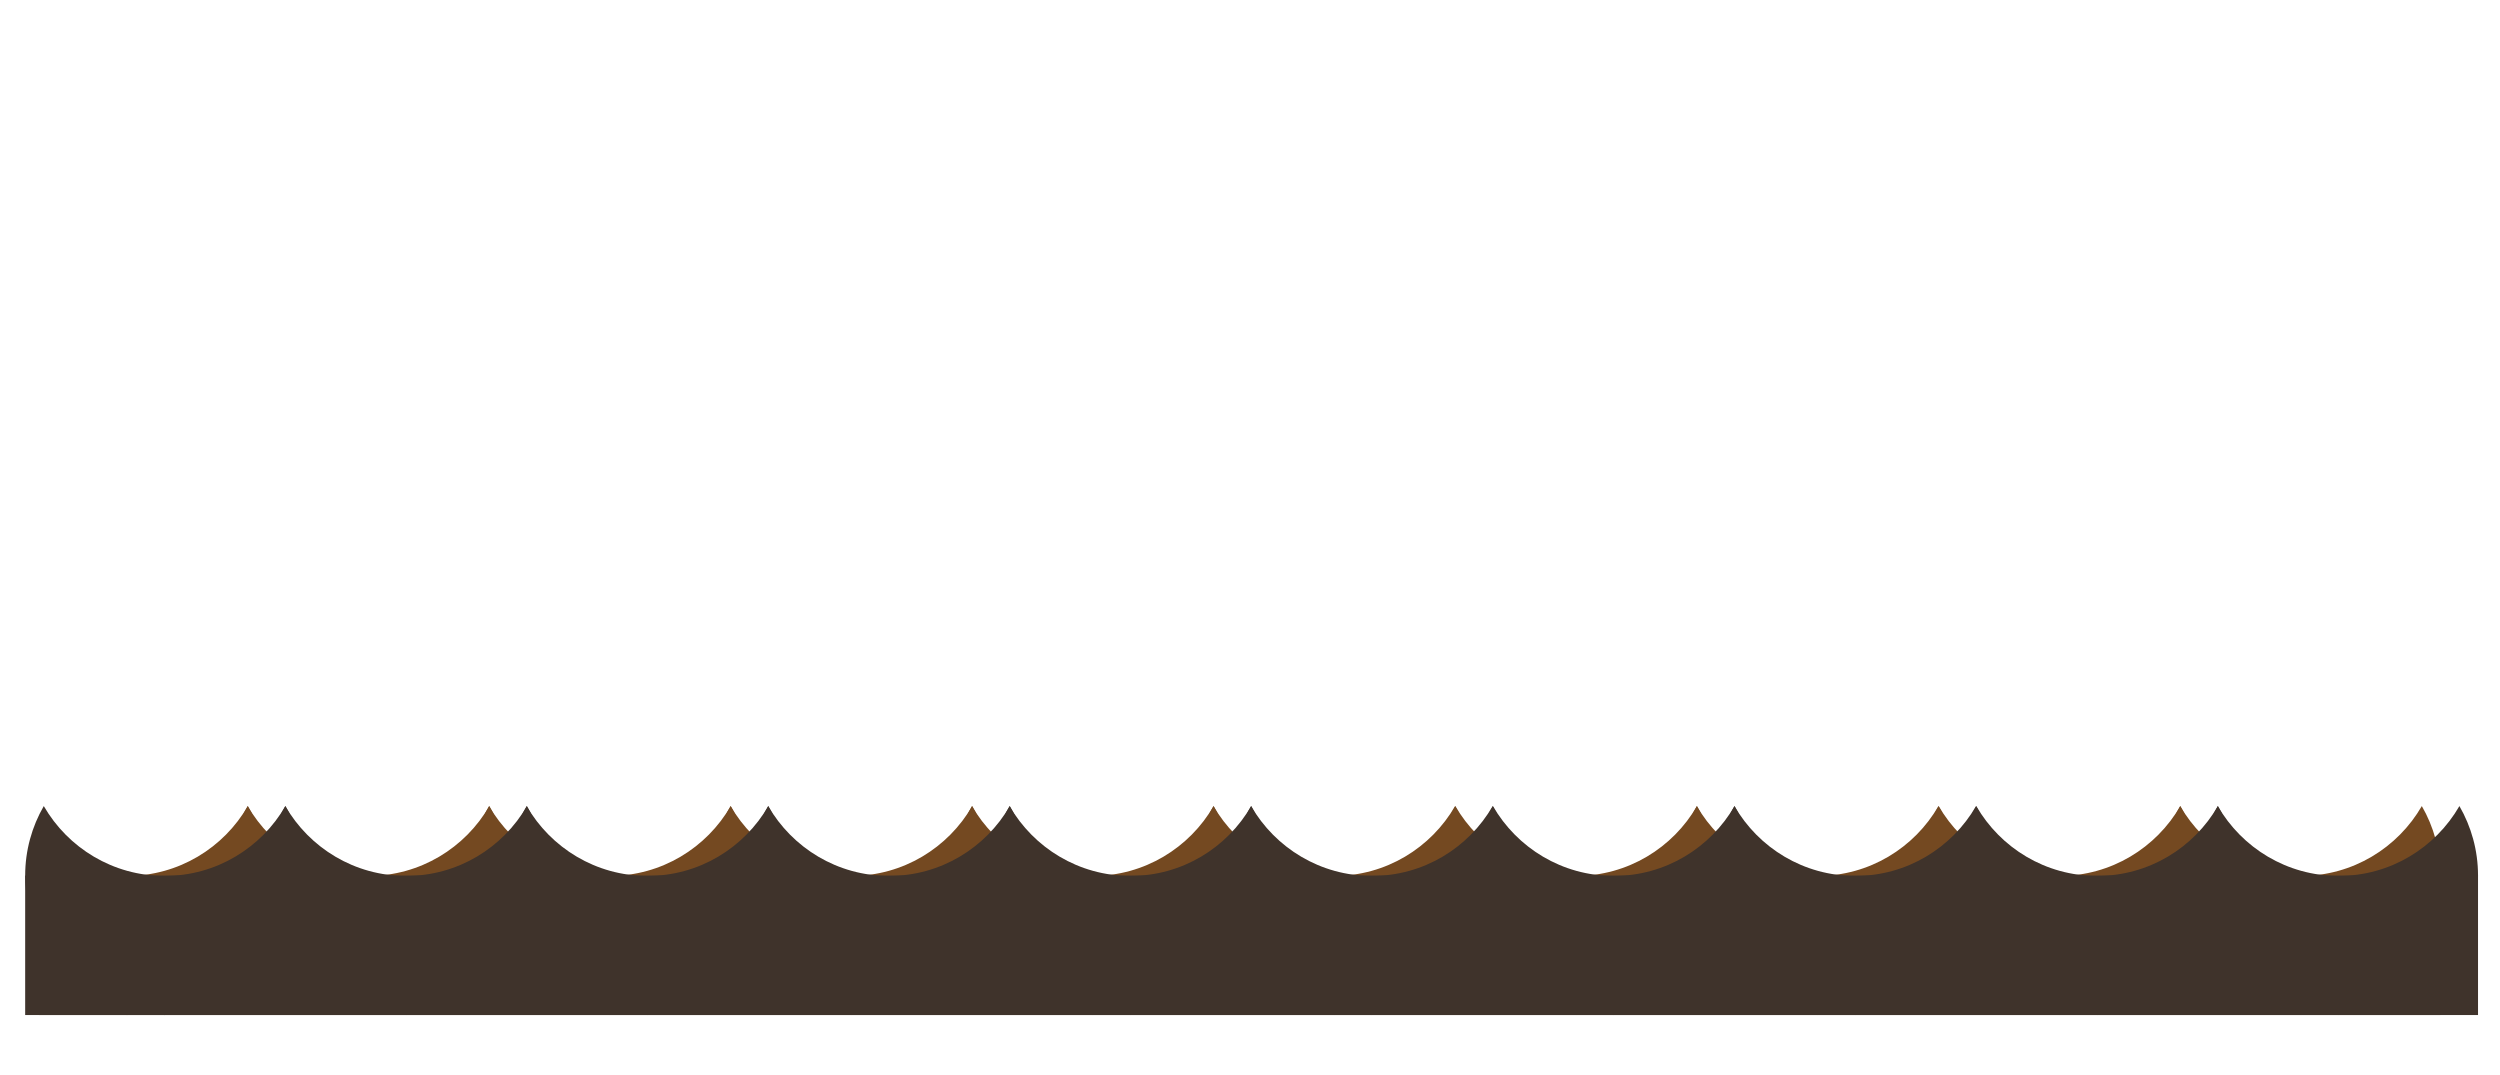
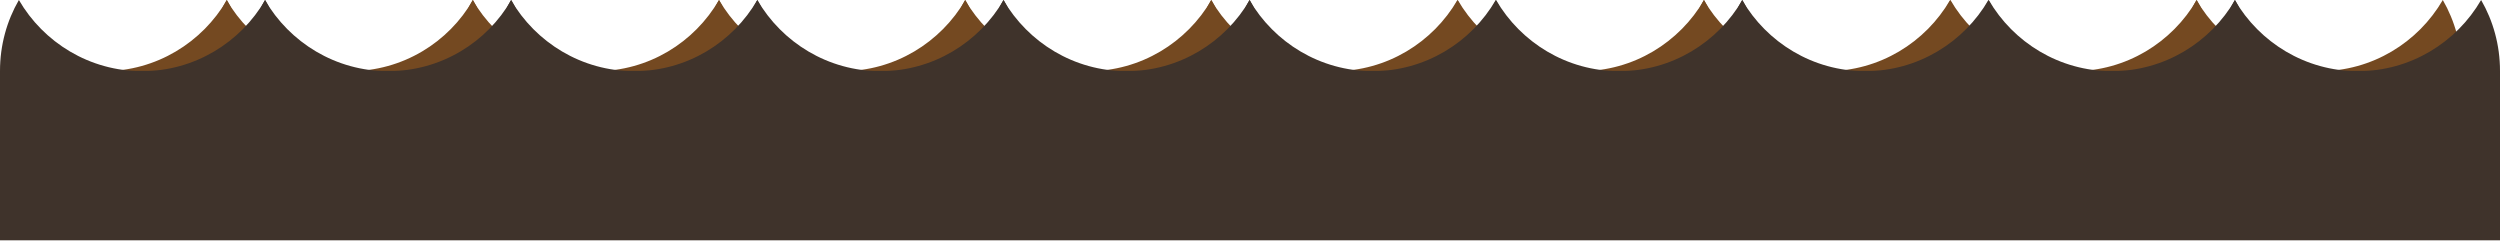
- <svg xmlns="http://www.w3.org/2000/svg" version="1.1" x="0px" y="0px" width="931px" height="400px" viewBox="0 0 931 400" style="enable-background:new 0 0 931 400;" xml:space="preserve">
-   <g id="Layer_1" style="display:none;">
-     <g>
-       <path style="display:inline;fill:#CC9548;" d="M794.755,173.284c0,0,16.331,88.716-311.002,88.716H433    c-327.333,0-311.001-88.716-311.001-88.716C85.997,221.567,133,283,142,307s291,7,291,7v-0.332h50.753V314c0,0,282,17,291-7    S830.756,221.567,794.755,173.284z" />
-       <path style="display:inline;fill:#EBD6B9;" d="M121.999,214.424c0,0-16.332,67.576,311.001,67.576h50.753    c327.333,0,311.002-67.576,311.002-67.576v-9.141c0,0,16.331,67.576-311.002,67.576H433c-327.333,0-311.001-67.576-311.001-67.576    V214.424z" />
-       <path style="display:inline;fill:#EBD6B9;" d="M121.386,232.973c0,0-16.332,67.576,311.001,67.576h50.753    c327.333,0,311.002-67.576,311.002-67.576v-9.141c0,0,16.331,67.576-311.002,67.576h-50.753    c-327.333,0-311.001-67.576-311.001-67.576V232.973z" />
+ <svg xmlns="http://www.w3.org/2000/svg" version="1.1" id="Layer_1" x="0px" y="0px" viewBox="169.4 497.2 913.4 87.8" enable-background="new 169.4 497.2 913.4 87.8" xml:space="preserve">
+   <g id="Layer_1_1_" display="none">
+     <g display="inline">
+       <path fill="#CC9548" d="M954.8,370.3c0,0,16.3,88.7-311,88.7H593c-327.3,0-311-88.7-311-88.7C246,418.6,293,480,302,504    s291,7,291,7v-0.3h50.8v0.3c0,0,282,17,291-7S990.8,418.6,954.8,370.3z" />
+       <path fill="#EBD6B9" d="M282,411.4c0,0-16.3,67.6,311,67.6h50.8c327.3,0,311-67.6,311-67.6v-9.1c0,0,16.3,67.6-311,67.6H593    c-327.3,0-311-67.6-311-67.6S282,411.4,282,411.4z" />
+       <path fill="#EBD6B9" d="M281.4,430c0,0-16.3,67.6,311,67.6h50.8c327.3,0,311-67.6,311-67.6v-9.1c0,0,16.3,67.6-311,67.6h-50.8    c-327.3,0-311-67.6-311-67.6L281.4,430L281.4,430z" />
    </g>
-     <path style="fill:#996928;" d="M810.339,126.133l-20.101,8.869c0.143,1.066,21.239,92.564-28.979,149.113   C746.483,300.753,727.464,309,702.74,309H535H380.74H213c-24.724,0-43.865-8.14-58.519-24.885   c-43.346-49.535-30-155.752-29.856-156.819L115,126l-9.911-1.335c-0.635,4.718-14.998,116.188,34.313,172.588   C157.82,318.318,182.582,329,213,329h167.74H535h167.74c30.418,0,55.18-10.682,73.598-31.747   C825.648,240.854,810.975,130.851,810.339,126.133z" />
-     <g>
-       <rect x="200.971" y="-119.235" style="display:inline;fill:#15110E;" width="300" height="300" />
-       <rect x="200.75" y="-119.235" style="display:inline;fill:#641313;" width="150" height="75" />
-       <rect x="200.75" y="-44.015" style="display:inline;fill:#996928;" width="75" height="75" />
-       <rect x="275.75" y="-44.015" style="display:inline;fill:#744921;" width="75" height="75" />
-       <rect x="200.75" y="30.765" style="display:inline;fill:#8C5B29;" width="75" height="75" />
-       <rect x="200.75" y="105.875" style="display:inline;fill:#D57A16;" width="50" height="75" />
-       <rect x="250.75" y="105.875" style="display:inline;fill:#EB9D1B;" width="50" height="75" />
-       <rect x="300.75" y="105.875" style="display:inline;fill:#EBD6B9;" width="50" height="75" />
-       <rect x="275.75" y="30.985" style="display:inline;fill:#CC9548;" width="75" height="75" />
+     <path display="inline" fill="#996928" d="M970.3,323.1l-20.1,8.9c0.1,1.1,21.2,92.6-29,149.1c-14.8,16.6-33.8,24.9-58.5,24.9H695   H540.7H373c-24.7,0-43.9-8.1-58.5-24.9c-43.3-49.5-30-155.8-29.9-156.8L275,323l-9.9-1.3c-0.6,4.7-15,116.2,34.3,172.6   c18.4,21.1,43.2,31.7,73.6,31.7h167.7H695h167.7c30.4,0,55.2-10.7,73.6-31.7C985.6,437.9,971,327.9,970.3,323.1z" />
+     <g display="inline">
+       <rect x="361" y="77.8" fill="#15110E" width="300" height="300" />
+       <rect x="360.8" y="77.8" fill="#641313" width="150" height="75" />
+       <rect x="360.8" y="153" fill="#996928" width="75" height="75" />
+       <rect x="435.8" y="153" fill="#744921" width="75" height="75" />
+       <rect x="360.8" y="227.8" fill="#8C5B29" width="75" height="75" />
+       <rect x="360.8" y="302.9" fill="#D57A16" width="50" height="75" />
+       <rect x="410.8" y="302.9" fill="#EB9D1B" width="50" height="75" />
+       <rect x="460.8" y="302.9" fill="#EBD6B9" width="50" height="75" />
+       <rect x="435.8" y="228" fill="#CC9548" width="75" height="75" />
    </g>
  </g>
-   <g id="Layer_3" style="display:none;">
-     <path style="display:inline;fill:#996928;" d="M902.49,111.679c-0.3-7.52-5.416-3.009-5.416-3.009   c-17.917-4.552-20.188-24.703-20.382-26.893c13.102-1.829,11.586-4.548,6.24-8.308c-3.251-2.287-13.715-5.934-22.782-8.844   c-1.235-0.52-2.536-1.035-3.89-1.541c1.608-17.935-21.165-26.92-21.165-26.92c0.194,11.945-0.32,15.397-2.454,21.884   c-10.901-0.27-21.905,2.897-30.039,13.247c-23.468,29.854-11.944,62.752-8.936,81.707l18.428-13.507c0,0-3.001-17.801-2.184-26.742   c0.251-1.746,0.546-3.334,0.91-4.702c1.093-3.353,4.179-10.549,13.443-10.511c24.594,0.1,16.244,30.989,34.299,38.811   c6.646,2.881,11.278,0.527,11.278,0.527c-13.841-14.542-13.461-37.116-13.461-37.116c9,10,30.766,24.254,36.481,24.556   C898.576,124.617,902.79,119.199,902.49,111.679z" />
-     <path style="display:inline;fill:#996928;" d="M832.642,58.047c0,0-26.309-5.714-35.642,3.953l14.01,4   C811.01,66,837.994,68.191,832.642,58.047z" />
-     <path style="display:inline;fill:#996928;" d="M816.552,66.811c0,0-18.687-6.145-28.02,3.522l14.01,4   C802.542,74.333,821.904,76.955,816.552,66.811z" />
-     <path style="display:inline;fill:#996928;" d="M810.542,75.478c0,0-18.687-6.145-28.02,3.522l14.01,4   C796.532,83,815.895,85.622,810.542,75.478z" />
-     <path style="display:inline;fill:#996928;" d="M807.209,84.021c0,0-18.687-6.145-28.02,3.522l14.01,4   C793.199,91.544,812.562,94.166,807.209,84.021z" />
-     <path style="display:inline;fill:#996928;" d="M804.876,92.355c0,0-18.687-6.145-28.02,3.522l14.01,4   C790.866,99.877,810.229,102.499,804.876,92.355z" />
-     <path style="display:inline;fill:#996928;" d="M865.867,294.771c5.643-9.888,8.883-21.322,8.883-33.521   c0-19.526-8.272-37.112-21.49-49.476c-0.003-0.01-2.643-2.373-3.946-3.417c-35.591-31.881-37.219-68.864-37.219-68.864H802.5   c0,0,0.405,23.812-3.283,54.467c-0.021,0.003-0.043,0.004-0.064,0.007c-1.783,13.562-0.333,59.285-27.819,91.7   C748.04,313.138,695,329,695,329h112c21.678,0,40.963-10.193,53.364-26.035c2.327-2.511,4.206-5.199,5.452-8.067   C865.834,294.856,865.85,294.812,865.867,294.771z" />
-     <path style="display:inline;fill:#996928;" d="M47.883,294.771C42.24,284.883,39,273.448,39,261.25   c0-19.526,8.272-37.112,21.49-49.476c0.003-0.01,2.643-2.373,3.946-3.417c35.591-31.881,37.219-68.864,37.219-68.864h9.595   c0,0-0.405,23.812,3.283,54.467c0.021,0.003,0.043,0.004,0.064,0.007c1.783,13.562,0.333,59.285,27.819,91.7   C165.71,313.138,218.75,329,218.75,329h-112c-21.678,0-40.963-10.193-53.364-26.035c-2.327-2.511-4.206-5.199-5.452-8.067   C47.916,294.856,47.9,294.812,47.883,294.771z" />
-     <path style="display:inline;fill:#8C5B29;" d="M902.49,111.679c-0.3-7.52-5.416-3.009-5.416-3.009   c-17.917-4.552-20.188-24.703-20.382-26.893c4.198-0.586,8.44-2.038,8.44-2.038s-25.532-7.792-36.627-8.849   C794.607,65.756,795.662,95.678,797,128.5c0.873,21.417,47.89,188.9,47.89,188.9c5.881-3.98,11.106-8.855,15.475-14.436   c2.327-2.511,4.206-5.199,5.452-8.067c0.018-0.041,0.033-0.086,0.051-0.127c5.643-9.888,8.883-21.322,8.883-33.521   c0-19.526-8.272-37.112-21.49-49.476c-0.003-0.01-2.643-2.373-3.946-3.417c-35.591-31.881-37.219-68.864-37.219-68.864   s-3.001-17.801-2.184-26.742c0.251-1.746,0.546-3.334,0.91-4.702c1.093-3.353,4.179-10.549,13.443-10.511   c24.594,0.1,16.244,30.989,34.299,38.811c6.646,2.881,11.278,0.527,11.278,0.527c-13.841-14.542-13.461-37.116-13.461-37.116   c9,10,30.766,24.254,36.481,24.556C898.576,124.617,902.79,119.199,902.49,111.679z" />
-     <g style="display:inline;">
-       <circle style="fill:#996928;" cx="89.438" cy="126.688" r="35.188" />
-       <circle style="fill:#CC9548;" cx="89.438" cy="126.688" r="25" />
-       <circle style="fill:#996928;" cx="89.438" cy="126.688" r="20" />
-       <circle style="fill:#CC9548;" cx="89.438" cy="126.688" r="15" />
-       <circle style="fill:#996928;" cx="89.438" cy="126.688" r="5" />
+   <g id="Layer_3" display="none">
+     <path display="inline" fill="#996928" d="M1062.5,308.7c-0.3-7.5-5.4-3-5.4-3c-17.9-4.6-20.2-24.7-20.4-26.9   c13.1-1.8,11.6-4.5,6.2-8.3c-3.3-2.3-13.7-5.9-22.8-8.8c-1.2-0.5-2.5-1-3.9-1.5c1.6-17.9-21.2-26.9-21.2-26.9   c0.2,11.9-0.3,15.4-2.5,21.9c-10.9-0.3-21.9,2.9-30,13.2c-23.5,29.9-11.9,62.8-8.9,81.7l18.4-13.5c0,0-3-17.8-2.2-26.7   c0.3-1.7,0.5-3.3,0.9-4.7c1.1-3.4,4.2-10.5,13.4-10.5c24.6,0.1,16.2,31,34.3,38.8c6.6,2.9,11.3,0.5,11.3,0.5   c-13.8-14.5-13.5-37.1-13.5-37.1c9,10,30.8,24.3,36.5,24.6C1058.6,321.6,1062.8,316.2,1062.5,308.7z" />
+     <path display="inline" fill="#996928" d="M992.6,255c0,0-26.3-5.7-35.6,4l14,4C971,263,998,265.2,992.6,255z" />
+     <path display="inline" fill="#996928" d="M976.6,263.8c0,0-18.7-6.1-28,3.5l14,4C962.5,271.3,981.9,274,976.6,263.8z" />
+     <path display="inline" fill="#996928" d="M970.5,272.5c0,0-18.7-6.1-28,3.5l14,4C956.5,280,975.9,282.6,970.5,272.5z" />
+     <path display="inline" fill="#996928" d="M967.2,281c0,0-18.7-6.1-28,3.5l14,4C953.2,288.5,972.6,291.2,967.2,281z" />
+     <path display="inline" fill="#996928" d="M964.9,289.4c0,0-18.7-6.1-28,3.5l14,4C950.9,296.9,970.2,299.5,964.9,289.4z" />
+     <path display="inline" fill="#996928" d="M1025.9,491.8c5.6-9.9,8.9-21.3,8.9-33.5c0-19.5-8.3-37.1-21.5-49.5c0,0-2.6-2.4-3.9-3.4   c-35.6-31.9-37.2-68.9-37.2-68.9h-9.6c0,0,0.4,23.8-3.3,54.5c0,0,0,0-0.1,0c-1.8,13.6-0.3,59.3-27.8,91.7   C908,510.1,855,526,855,526h112c21.7,0,41-10.2,53.4-26c2.3-2.5,4.2-5.2,5.5-8.1C1025.8,491.9,1025.8,491.8,1025.9,491.8z" />
+     <path display="inline" fill="#996928" d="M207.9,491.8c-5.6-9.9-8.9-21.3-8.9-33.5c0-19.5,8.3-37.1,21.5-49.5c0,0,2.6-2.4,3.9-3.4   c35.6-31.9,37.2-68.9,37.2-68.9h9.6c0,0-0.4,23.8,3.3,54.5c0,0,0,0,0.1,0c1.8,13.6,0.3,59.3,27.8,91.7   c23.3,27.5,76.3,43.3,76.3,43.3h-112c-21.7,0-41-10.2-53.4-26c-2.3-2.5-4.2-5.2-5.5-8.1C207.9,491.9,207.9,491.8,207.9,491.8z" />
+     <path display="inline" fill="#8C5B29" d="M1062.5,308.7c-0.3-7.5-5.4-3-5.4-3c-17.9-4.6-20.2-24.7-20.4-26.9c4.2-0.6,8.4-2,8.4-2   s-25.5-7.8-36.6-8.8c-53.9-5.1-52.8,24.8-51.5,57.6c0.9,21.4,47.9,188.9,47.9,188.9c5.9-4,11.1-8.9,15.5-14.4   c2.3-2.5,4.2-5.2,5.5-8.1c0,0,0-0.1,0.1-0.1c5.6-9.9,8.9-21.3,8.9-33.5c0-19.5-8.3-37.1-21.5-49.5c0,0-2.6-2.4-3.9-3.4   c-35.6-31.9-37.2-68.9-37.2-68.9s-3-17.8-2.2-26.7c0.3-1.7,0.5-3.3,0.9-4.7c1.1-3.4,4.2-10.5,13.4-10.5c24.6,0.1,16.2,31,34.3,38.8   c6.6,2.9,11.3,0.5,11.3,0.5c-13.8-14.5-13.5-37.1-13.5-37.1c9,10,30.8,24.3,36.5,24.6C1058.6,321.6,1062.8,316.2,1062.5,308.7z" />
+     <g display="inline">
+       <circle fill="#996928" cx="249.4" cy="323.7" r="35.2" />
+       <circle fill="#CC9548" cx="249.4" cy="323.7" r="25" />
+       <circle fill="#996928" cx="249.4" cy="323.7" r="20" />
+       <circle fill="#CC9548" cx="249.4" cy="323.7" r="15" />
+       <circle fill="#996928" cx="249.4" cy="323.7" r="5" />
    </g>
  </g>
-   <g id="Layer_4" style="display:none;">
-     <circle style="display:inline;fill:#8C5B29;" cx="109.085" cy="261.647" r="53.647" />
-     <circle style="display:inline;fill:#996928;" cx="109.085" cy="261.647" r="40" />
-     <circle style="display:inline;fill:#CC9548;" cx="109.085" cy="261.647" r="33.283" />
-     <circle style="display:inline;fill:#996928;" cx="109.085" cy="261.648" r="28.395" />
-     <circle style="display:inline;fill:#8C5B29;" cx="804.001" cy="261.647" r="53.647" />
-     <circle style="display:inline;fill:#996928;" cx="804" cy="261.647" r="40" />
-     <circle style="display:inline;fill:#CC9548;" cx="804" cy="261.647" r="33.283" />
-     <circle style="display:inline;fill:#996928;" cx="804" cy="261.648" r="28.395" />
+   <g id="Layer_4" display="none">
+     <circle display="inline" fill="#8C5B29" cx="269.1" cy="458.6" r="53.6" />
+     <circle display="inline" fill="#996928" cx="269.1" cy="458.6" r="40" />
+     <circle display="inline" fill="#CC9548" cx="269.1" cy="458.6" r="33.3" />
+     <circle display="inline" fill="#996928" cx="269.1" cy="458.6" r="28.4" />
+     <circle display="inline" fill="#8C5B29" cx="964" cy="458.6" r="53.6" />
+     <circle display="inline" fill="#996928" cx="964" cy="458.6" r="40" />
+     <circle display="inline" fill="#CC9548" cx="964" cy="458.6" r="33.3" />
+     <circle display="inline" fill="#996928" cx="964" cy="458.6" r="28.4" />
  </g>
  <g id="Layer_5">
    <g>
-       <path style="fill:#744921;" d="M137.236,326.196c-19.239,0-36.021-10.472-44.991-26.019c-4.4,7.626-6.93,16.466-6.93,25.901    c0,28.675,23.246,51.921,51.921,51.921c28.674,0,51.92-23.246,51.92-51.921c0-9.436-2.531-18.275-6.931-25.901    C173.256,315.725,156.474,326.196,137.236,326.196z" />
-       <path style="fill:#744921;" d="M227.125,326.196c-19.238,0-36.02-10.472-44.99-26.019c-4.399,7.626-6.931,16.466-6.931,25.901    c0,28.675,23.246,51.921,51.921,51.921c28.675,0,51.921-23.246,51.921-51.921c0-9.436-2.529-18.275-6.929-25.901    C263.146,315.725,246.364,326.196,227.125,326.196z" />
-       <path style="fill:#744921;" d="M317.065,326.196c-19.238,0-36.02-10.472-44.99-26.019c-4.4,7.626-6.931,16.466-6.931,25.901    c0,28.675,23.246,51.921,51.92,51.921c28.675,0,51.921-23.246,51.921-51.921c0-9.436-2.531-18.275-6.93-25.901    C353.085,315.725,336.303,326.196,317.065,326.196z" />
-       <path style="fill:#744921;" d="M406.955,326.196c-19.238,0-36.02-10.472-44.991-26.019c-4.399,7.626-6.93,16.466-6.93,25.901    c0,28.675,23.246,51.921,51.921,51.921c28.675,0,51.92-23.246,51.92-51.921c0-9.436-2.529-18.275-6.929-25.901    C442.976,315.725,426.193,326.196,406.955,326.196z" />
-       <path style="fill:#744921;" d="M496.896,326.196c-19.237,0-36.02-10.472-44.99-26.019c-4.399,7.626-6.931,16.466-6.931,25.901    c0,28.675,23.246,51.921,51.921,51.921s51.921-23.246,51.921-51.921c0-9.436-2.531-18.275-6.931-25.901    C532.916,315.725,516.134,326.196,496.896,326.196z" />
-       <path style="fill:#744921;" d="M586.955,326.196c-19.238,0-36.021-10.472-44.991-26.019c-4.399,7.626-6.931,16.466-6.931,25.901    c0,28.675,23.246,51.921,51.922,51.921c28.674,0,51.92-23.246,51.92-51.921c0-9.436-2.529-18.275-6.929-25.901    C622.976,315.725,606.193,326.196,586.955,326.196z" />
-       <path style="fill:#744921;" d="M676.896,326.196c-19.237,0-36.02-10.472-44.99-26.019c-4.399,7.626-6.931,16.466-6.931,25.901    c0,28.675,23.246,51.921,51.921,51.921s51.921-23.246,51.921-51.921c0-9.436-2.531-18.275-6.931-25.901    C712.916,315.725,696.134,326.196,676.896,326.196z" />
-       <path style="fill:#744921;" d="M766.955,326.196c-19.238,0-36.021-10.472-44.991-26.019c-4.399,7.626-6.931,16.466-6.931,25.901    c0,28.675,23.246,51.921,51.922,51.921c28.674,0,51.92-23.246,51.92-51.921c0-9.436-2.529-18.275-6.929-25.901    C802.976,315.725,786.193,326.196,766.955,326.196z" />
-       <path style="fill:#744921;" d="M856.896,326.196c-19.237,0-36.02-10.472-44.99-26.019c-4.399,7.626-6.931,16.466-6.931,25.901    c0,28.675,23.246,51.921,51.921,51.921s51.921-23.246,51.921-51.921c0-9.436-2.531-18.275-6.931-25.901    C892.916,315.725,876.134,326.196,856.896,326.196z" />
-       <rect x="14.5" y="326.079" style="fill:#744921;" width="894.316" height="51.921" />
-       <path style="fill:#744921;" d="M92.286,300.178c-8.971,15.547-25.753,26.019-44.991,26.019c-12.443,0-23.855-4.385-32.795-11.687    v51.815C23.441,373.62,34.855,378,47.295,378c28.675,0,51.921-23.246,51.921-51.921C99.216,316.644,96.686,307.804,92.286,300.178    z" />
+       <path fill="#744921" d="M297.2,523.2c-19.2,0-36-10.5-45-26c-4.4,7.6-6.9,16.5-6.9,25.9c0,28.7,23.2,51.9,51.9,51.9    c28.7,0,51.9-23.2,51.9-51.9c0-9.4-2.5-18.3-6.9-25.9C333.3,512.7,316.5,523.2,297.2,523.2z" />
+       <path fill="#744921" d="M387.1,523.2c-19.2,0-36-10.5-45-26c-4.4,7.6-6.9,16.5-6.9,25.9c0,28.7,23.2,51.9,51.9,51.9    c28.7,0,51.9-23.2,51.9-51.9c0-9.4-2.5-18.3-6.9-25.9C423.1,512.7,406.4,523.2,387.1,523.2z" />
+       <path fill="#744921" d="M477.1,523.2c-19.2,0-36-10.5-45-26c-4.4,7.6-6.9,16.5-6.9,25.9c0,28.7,23.2,51.9,51.9,51.9    c28.7,0,51.9-23.2,51.9-51.9c0-9.4-2.5-18.3-6.9-25.9C513.1,512.7,496.3,523.2,477.1,523.2z" />
+       <path fill="#744921" d="M567,523.2c-19.2,0-36-10.5-45-26c-4.4,7.6-6.9,16.5-6.9,25.9c0,28.7,23.2,51.9,51.9,51.9    s51.9-23.2,51.9-51.9c0-9.4-2.5-18.3-6.9-25.9C603,512.7,586.2,523.2,567,523.2z" />
+       <path fill="#744921" d="M656.9,523.2c-19.2,0-36-10.5-45-26c-4.4,7.6-6.9,16.5-6.9,25.9c0,28.7,23.2,51.9,51.9,51.9    s51.9-23.2,51.9-51.9c0-9.4-2.5-18.3-6.9-25.9C692.9,512.7,676.1,523.2,656.9,523.2z" />
+       <path fill="#744921" d="M747,523.2c-19.2,0-36-10.5-45-26c-4.4,7.6-6.9,16.5-6.9,25.9c0,28.7,23.2,51.9,51.9,51.9    c28.7,0,51.9-23.2,51.9-51.9c0-9.4-2.5-18.3-6.9-25.9C783,512.7,766.2,523.2,747,523.2z" />
+       <path fill="#744921" d="M836.9,523.2c-19.2,0-36-10.5-45-26c-4.4,7.6-6.9,16.5-6.9,25.9c0,28.7,23.2,51.9,51.9,51.9    s51.9-23.2,51.9-51.9c0-9.4-2.5-18.3-6.9-25.9C872.9,512.7,856.1,523.2,836.9,523.2z" />
+       <path fill="#744921" d="M927,523.2c-19.2,0-36-10.5-45-26c-4.4,7.6-6.9,16.5-6.9,25.9c0,28.7,23.2,51.9,51.9,51.9    c28.7,0,51.9-23.2,51.9-51.9c0-9.4-2.5-18.3-6.9-25.9C963,512.7,946.2,523.2,927,523.2z" />
+       <path fill="#744921" d="M1016.9,523.2c-19.2,0-36-10.5-45-26c-4.4,7.6-6.9,16.5-6.9,25.9c0,28.7,23.2,51.9,51.9,51.9    s51.9-23.2,51.9-51.9c0-9.4-2.5-18.3-6.9-25.9C1052.9,512.7,1036.1,523.2,1016.9,523.2z" />
+       <rect x="174.5" y="523.1" fill="#744921" width="894.3" height="51.9" />
+       <path fill="#744921" d="M252.3,497.2c-9,15.5-25.8,26-45,26c-12.4,0-23.9-4.4-32.8-11.7v51.8c8.9,7.3,20.4,11.7,32.8,11.7    c28.7,0,51.9-23.2,51.9-51.9C259.2,513.6,256.7,504.8,252.3,497.2z" />
    </g>
    <g>
      <g>
-         <path style="fill:#3F332B;" d="M61.295,326.196c-19.238,0-36.021-10.472-44.991-26.019c-4.399,7.626-6.93,16.466-6.93,25.901     C9.374,354.754,32.62,378,61.295,378s51.921-23.246,51.921-51.921c0-9.436-2.53-18.275-6.93-25.901     C97.315,315.725,80.533,326.196,61.295,326.196z" />
-         <path style="fill:#3F332B;" d="M151.236,326.196c-19.239,0-36.021-10.472-44.991-26.019c-4.4,7.626-6.93,16.466-6.93,25.901     c0,28.675,23.246,51.921,51.921,51.921c28.674,0,51.92-23.246,51.92-51.921c0-9.436-2.531-18.275-6.931-25.901     C187.256,315.725,170.474,326.196,151.236,326.196z" />
-         <path style="fill:#3F332B;" d="M241.125,326.196c-19.238,0-36.02-10.472-44.99-26.019c-4.399,7.626-6.931,16.466-6.931,25.901     c0,28.675,23.246,51.921,51.921,51.921c28.675,0,51.921-23.246,51.921-51.921c0-9.436-2.529-18.275-6.929-25.901     C277.146,315.725,260.364,326.196,241.125,326.196z" />
-         <path style="fill:#3F332B;" d="M331.065,326.196c-19.238,0-36.02-10.472-44.99-26.019c-4.4,7.626-6.931,16.466-6.931,25.901     c0,28.675,23.246,51.921,51.92,51.921c28.675,0,51.921-23.246,51.921-51.921c0-9.436-2.531-18.275-6.93-25.901     C367.085,315.725,350.303,326.196,331.065,326.196z" />
-         <path style="fill:#3F332B;" d="M420.955,326.196c-19.238,0-36.02-10.472-44.991-26.019c-4.399,7.626-6.93,16.466-6.93,25.901     c0,28.675,23.246,51.921,51.921,51.921c28.675,0,51.92-23.246,51.92-51.921c0-9.436-2.529-18.275-6.929-25.901     C456.976,315.725,440.193,326.196,420.955,326.196z" />
-         <path style="fill:#3F332B;" d="M510.896,326.196c-19.237,0-36.02-10.472-44.99-26.019c-4.399,7.626-6.931,16.466-6.931,25.901     c0,28.675,23.246,51.921,51.921,51.921s51.921-23.246,51.921-51.921c0-9.436-2.531-18.275-6.931-25.901     C546.916,315.725,530.134,326.196,510.896,326.196z" />
-         <path style="fill:#3F332B;" d="M600.955,326.196c-19.238,0-36.021-10.472-44.991-26.019c-4.399,7.626-6.931,16.466-6.931,25.901     c0,28.675,23.246,51.921,51.922,51.921c28.674,0,51.92-23.246,51.92-51.921c0-9.436-2.529-18.275-6.929-25.901     C636.976,315.725,620.193,326.196,600.955,326.196z" />
-         <path style="fill:#3F332B;" d="M690.896,326.196c-19.237,0-36.02-10.472-44.99-26.019c-4.399,7.626-6.931,16.466-6.931,25.901     c0,28.675,23.246,51.921,51.921,51.921s51.921-23.246,51.921-51.921c0-9.436-2.531-18.275-6.931-25.901     C726.916,315.725,710.134,326.196,690.896,326.196z" />
-         <path style="fill:#3F332B;" d="M780.955,326.196c-19.238,0-36.021-10.472-44.991-26.019c-4.399,7.626-6.931,16.466-6.931,25.901     c0,28.675,23.246,51.921,51.922,51.921c28.674,0,51.92-23.246,51.92-51.921c0-9.436-2.529-18.275-6.929-25.901     C816.976,315.725,800.193,326.196,780.955,326.196z" />
-         <path style="fill:#3F332B;" d="M870.896,326.196c-19.237,0-36.02-10.472-44.99-26.019c-4.399,7.626-6.931,16.466-6.931,25.901     c0,28.675,23.246,51.921,51.921,51.921s51.921-23.246,51.921-51.921c0-9.436-2.531-18.275-6.931-25.901     C906.916,315.725,890.134,326.196,870.896,326.196z" />
+         <path fill="#3F332B" d="M221.3,523.2c-19.2,0-36-10.5-45-26c-4.4,7.6-6.9,16.5-6.9,25.9c0,28.7,23.2,51.9,51.9,51.9     s51.9-23.2,51.9-51.9c0-9.4-2.5-18.3-6.9-25.9C257.3,512.7,240.5,523.2,221.3,523.2z" />
+         <path fill="#3F332B" d="M311.2,523.2c-19.2,0-36-10.5-45-26c-4.4,7.6-6.9,16.5-6.9,25.9c0,28.7,23.2,51.9,51.9,51.9     c28.7,0,51.9-23.2,51.9-51.9c0-9.4-2.5-18.3-6.9-25.9C347.3,512.7,330.5,523.2,311.2,523.2z" />
+         <path fill="#3F332B" d="M401.1,523.2c-19.2,0-36-10.5-45-26c-4.4,7.6-6.9,16.5-6.9,25.9c0,28.7,23.2,51.9,51.9,51.9     c28.7,0,51.9-23.2,51.9-51.9c0-9.4-2.5-18.3-6.9-25.9C437.1,512.7,420.4,523.2,401.1,523.2z" />
+         <path fill="#3F332B" d="M491.1,523.2c-19.2,0-36-10.5-45-26c-4.4,7.6-6.9,16.5-6.9,25.9c0,28.7,23.2,51.9,51.9,51.9     c28.7,0,51.9-23.2,51.9-51.9c0-9.4-2.5-18.3-6.9-25.9C527.1,512.7,510.3,523.2,491.1,523.2z" />
+         <path fill="#3F332B" d="M581,523.2c-19.2,0-36-10.5-45-26c-4.4,7.6-6.9,16.5-6.9,25.9c0,28.7,23.2,51.9,51.9,51.9     s51.9-23.2,51.9-51.9c0-9.4-2.5-18.3-6.9-25.9C617,512.7,600.2,523.2,581,523.2z" />
+         <path fill="#3F332B" d="M670.9,523.2c-19.2,0-36-10.5-45-26c-4.4,7.6-6.9,16.5-6.9,25.9c0,28.7,23.2,51.9,51.9,51.9     s51.9-23.2,51.9-51.9c0-9.4-2.5-18.3-6.9-25.9C706.9,512.7,690.1,523.2,670.9,523.2z" />
+         <path fill="#3F332B" d="M761,523.2c-19.2,0-36-10.5-45-26c-4.4,7.6-6.9,16.5-6.9,25.9c0,28.7,23.2,51.9,51.9,51.9     c28.7,0,51.9-23.2,51.9-51.9c0-9.4-2.5-18.3-6.9-25.9C797,512.7,780.2,523.2,761,523.2z" />
+         <path fill="#3F332B" d="M850.9,523.2c-19.2,0-36-10.5-45-26c-4.4,7.6-6.9,16.5-6.9,25.9c0,28.7,23.2,51.9,51.9,51.9     s51.9-23.2,51.9-51.9c0-9.4-2.5-18.3-6.9-25.9C886.9,512.7,870.1,523.2,850.9,523.2z" />
+         <path fill="#3F332B" d="M941,523.2c-19.2,0-36-10.5-45-26c-4.4,7.6-6.9,16.5-6.9,25.9c0,28.7,23.2,51.9,51.9,51.9     c28.7,0,51.9-23.2,51.9-51.9c0-9.4-2.5-18.3-6.9-25.9C977,512.7,960.2,523.2,941,523.2z" />
+         <path fill="#3F332B" d="M1030.9,523.2c-19.2,0-36-10.5-45-26c-4.4,7.6-6.9,16.5-6.9,25.9c0,28.7,23.2,51.9,51.9,51.9     s51.9-23.2,51.9-51.9c0-9.4-2.5-18.3-6.9-25.9C1066.9,512.7,1050.1,523.2,1030.9,523.2z" />
      </g>
-       <rect x="9.374" y="326.079" style="fill:#3F332B;" width="913.442" height="51.921" />
+       <rect x="169.4" y="523.1" fill="#3F332B" width="913.4" height="61.9" />
    </g>
  </g>
</svg>
